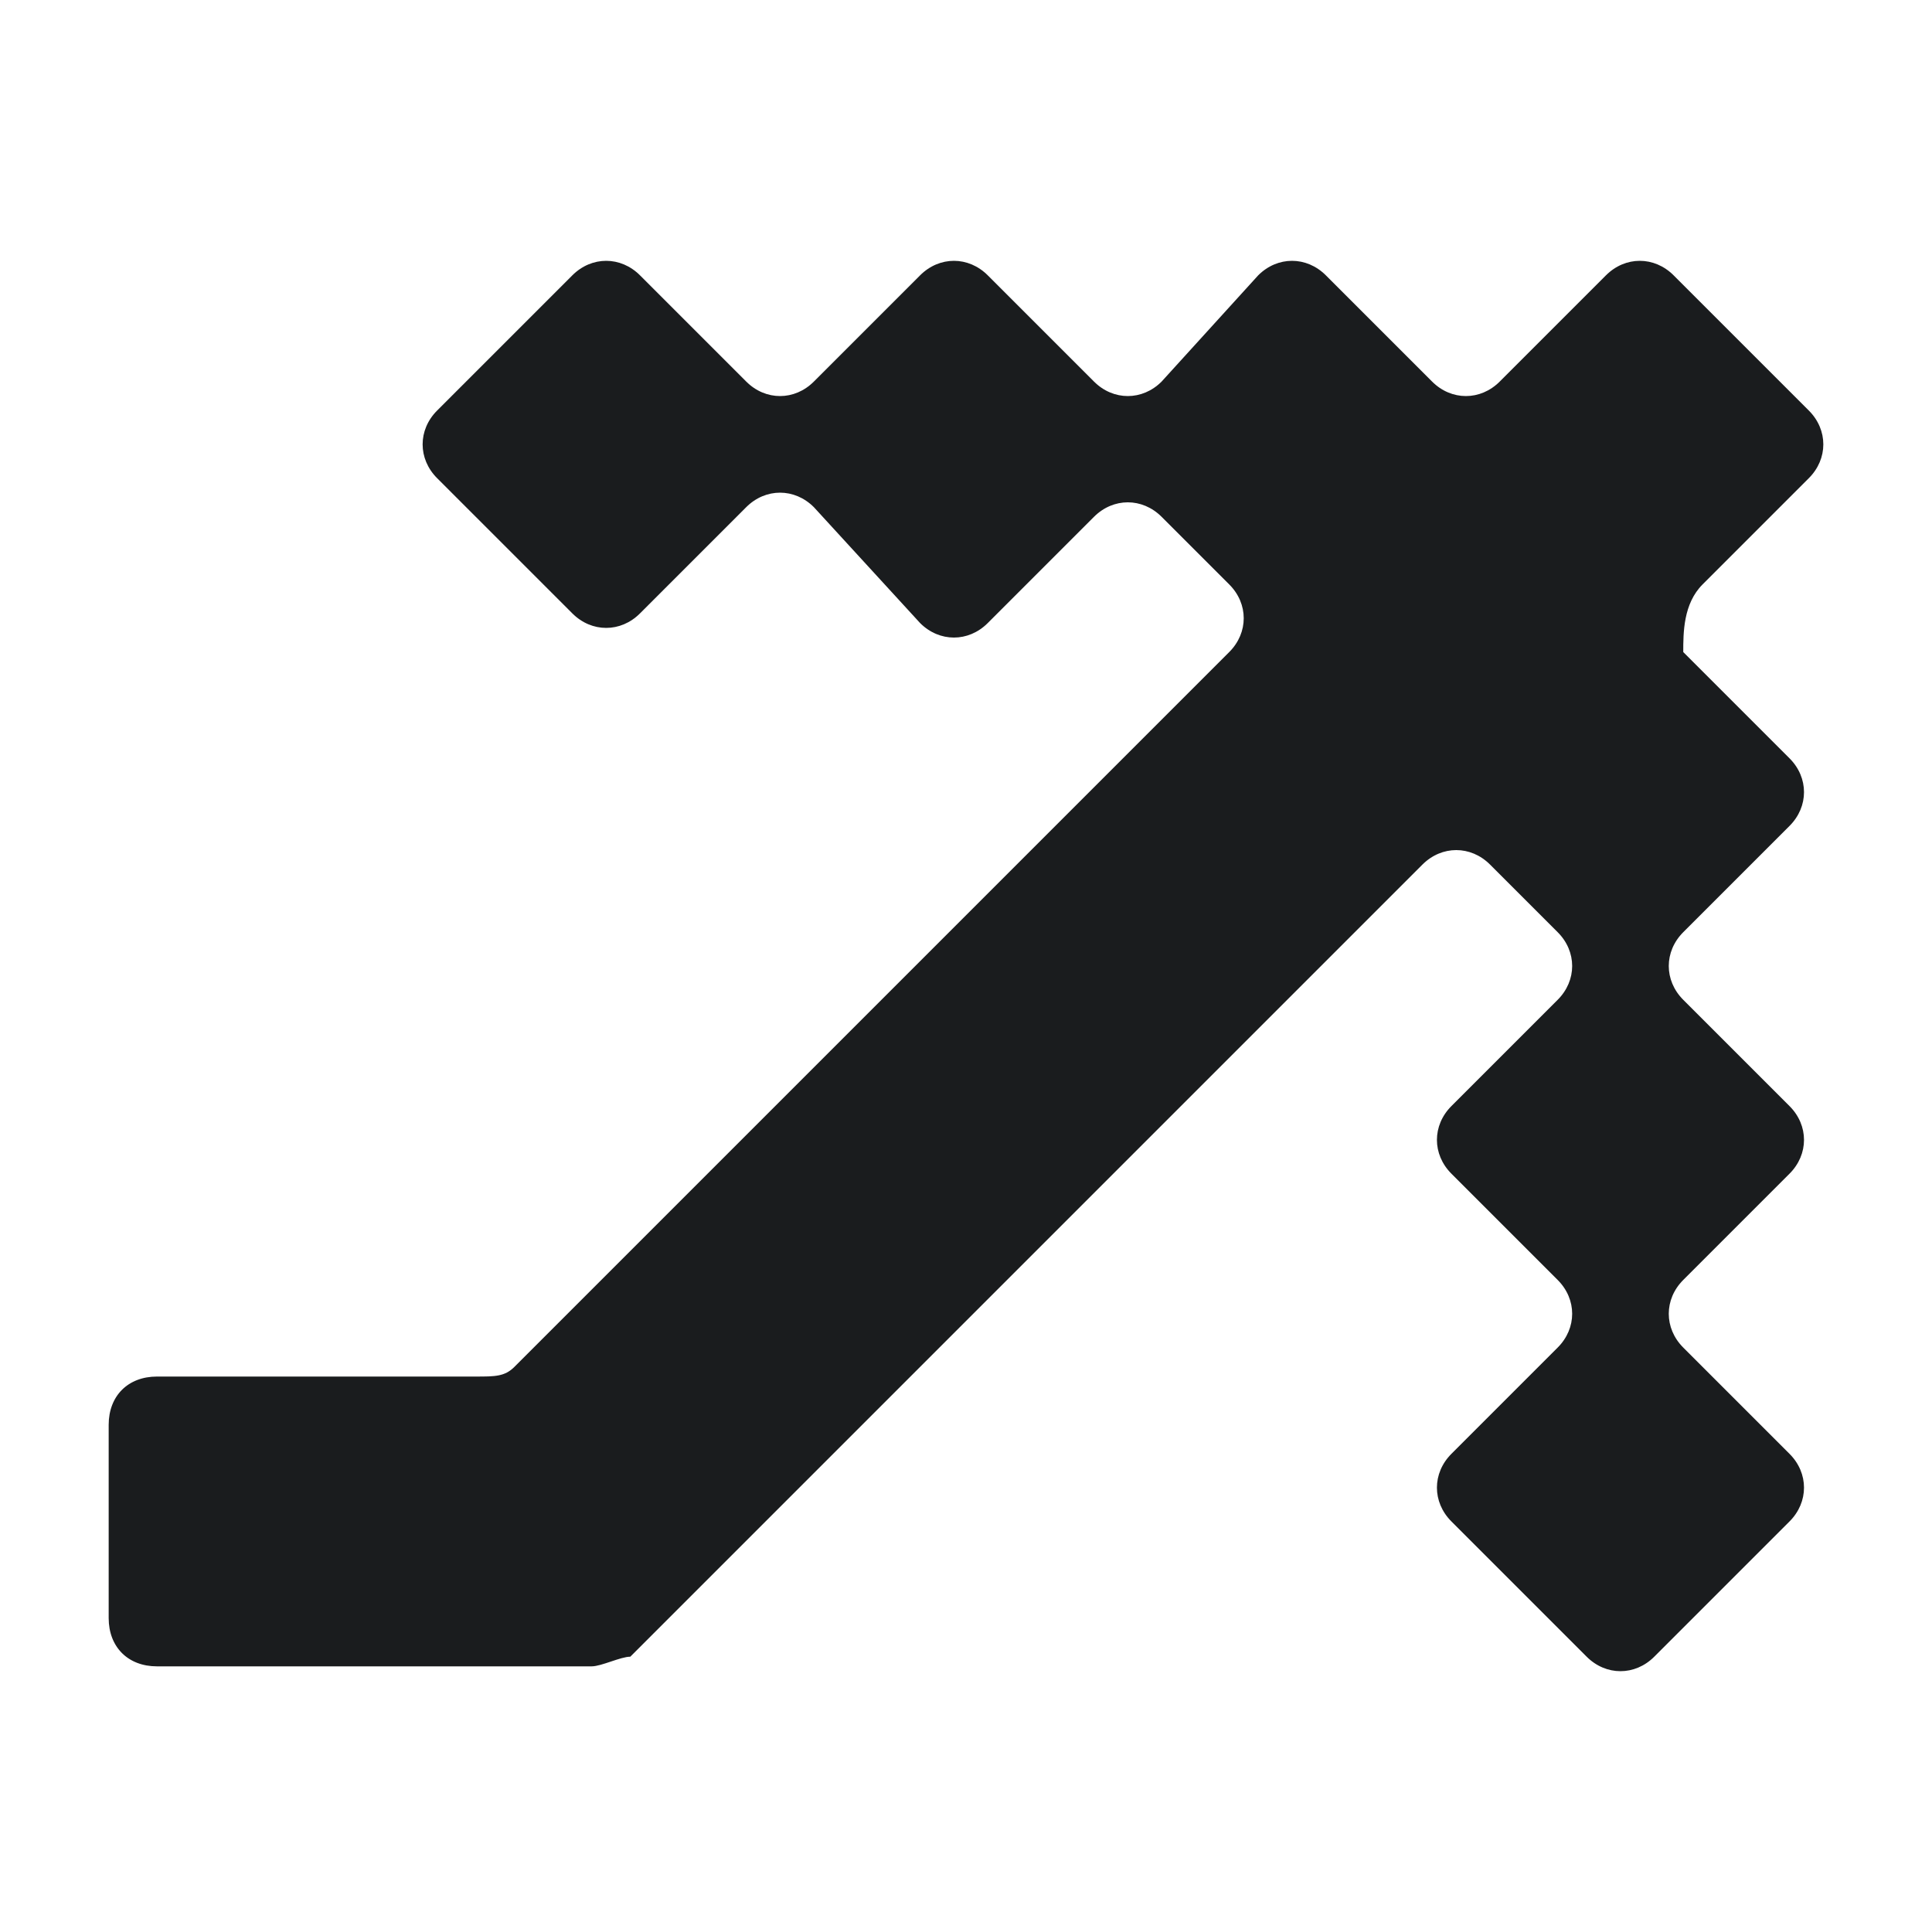
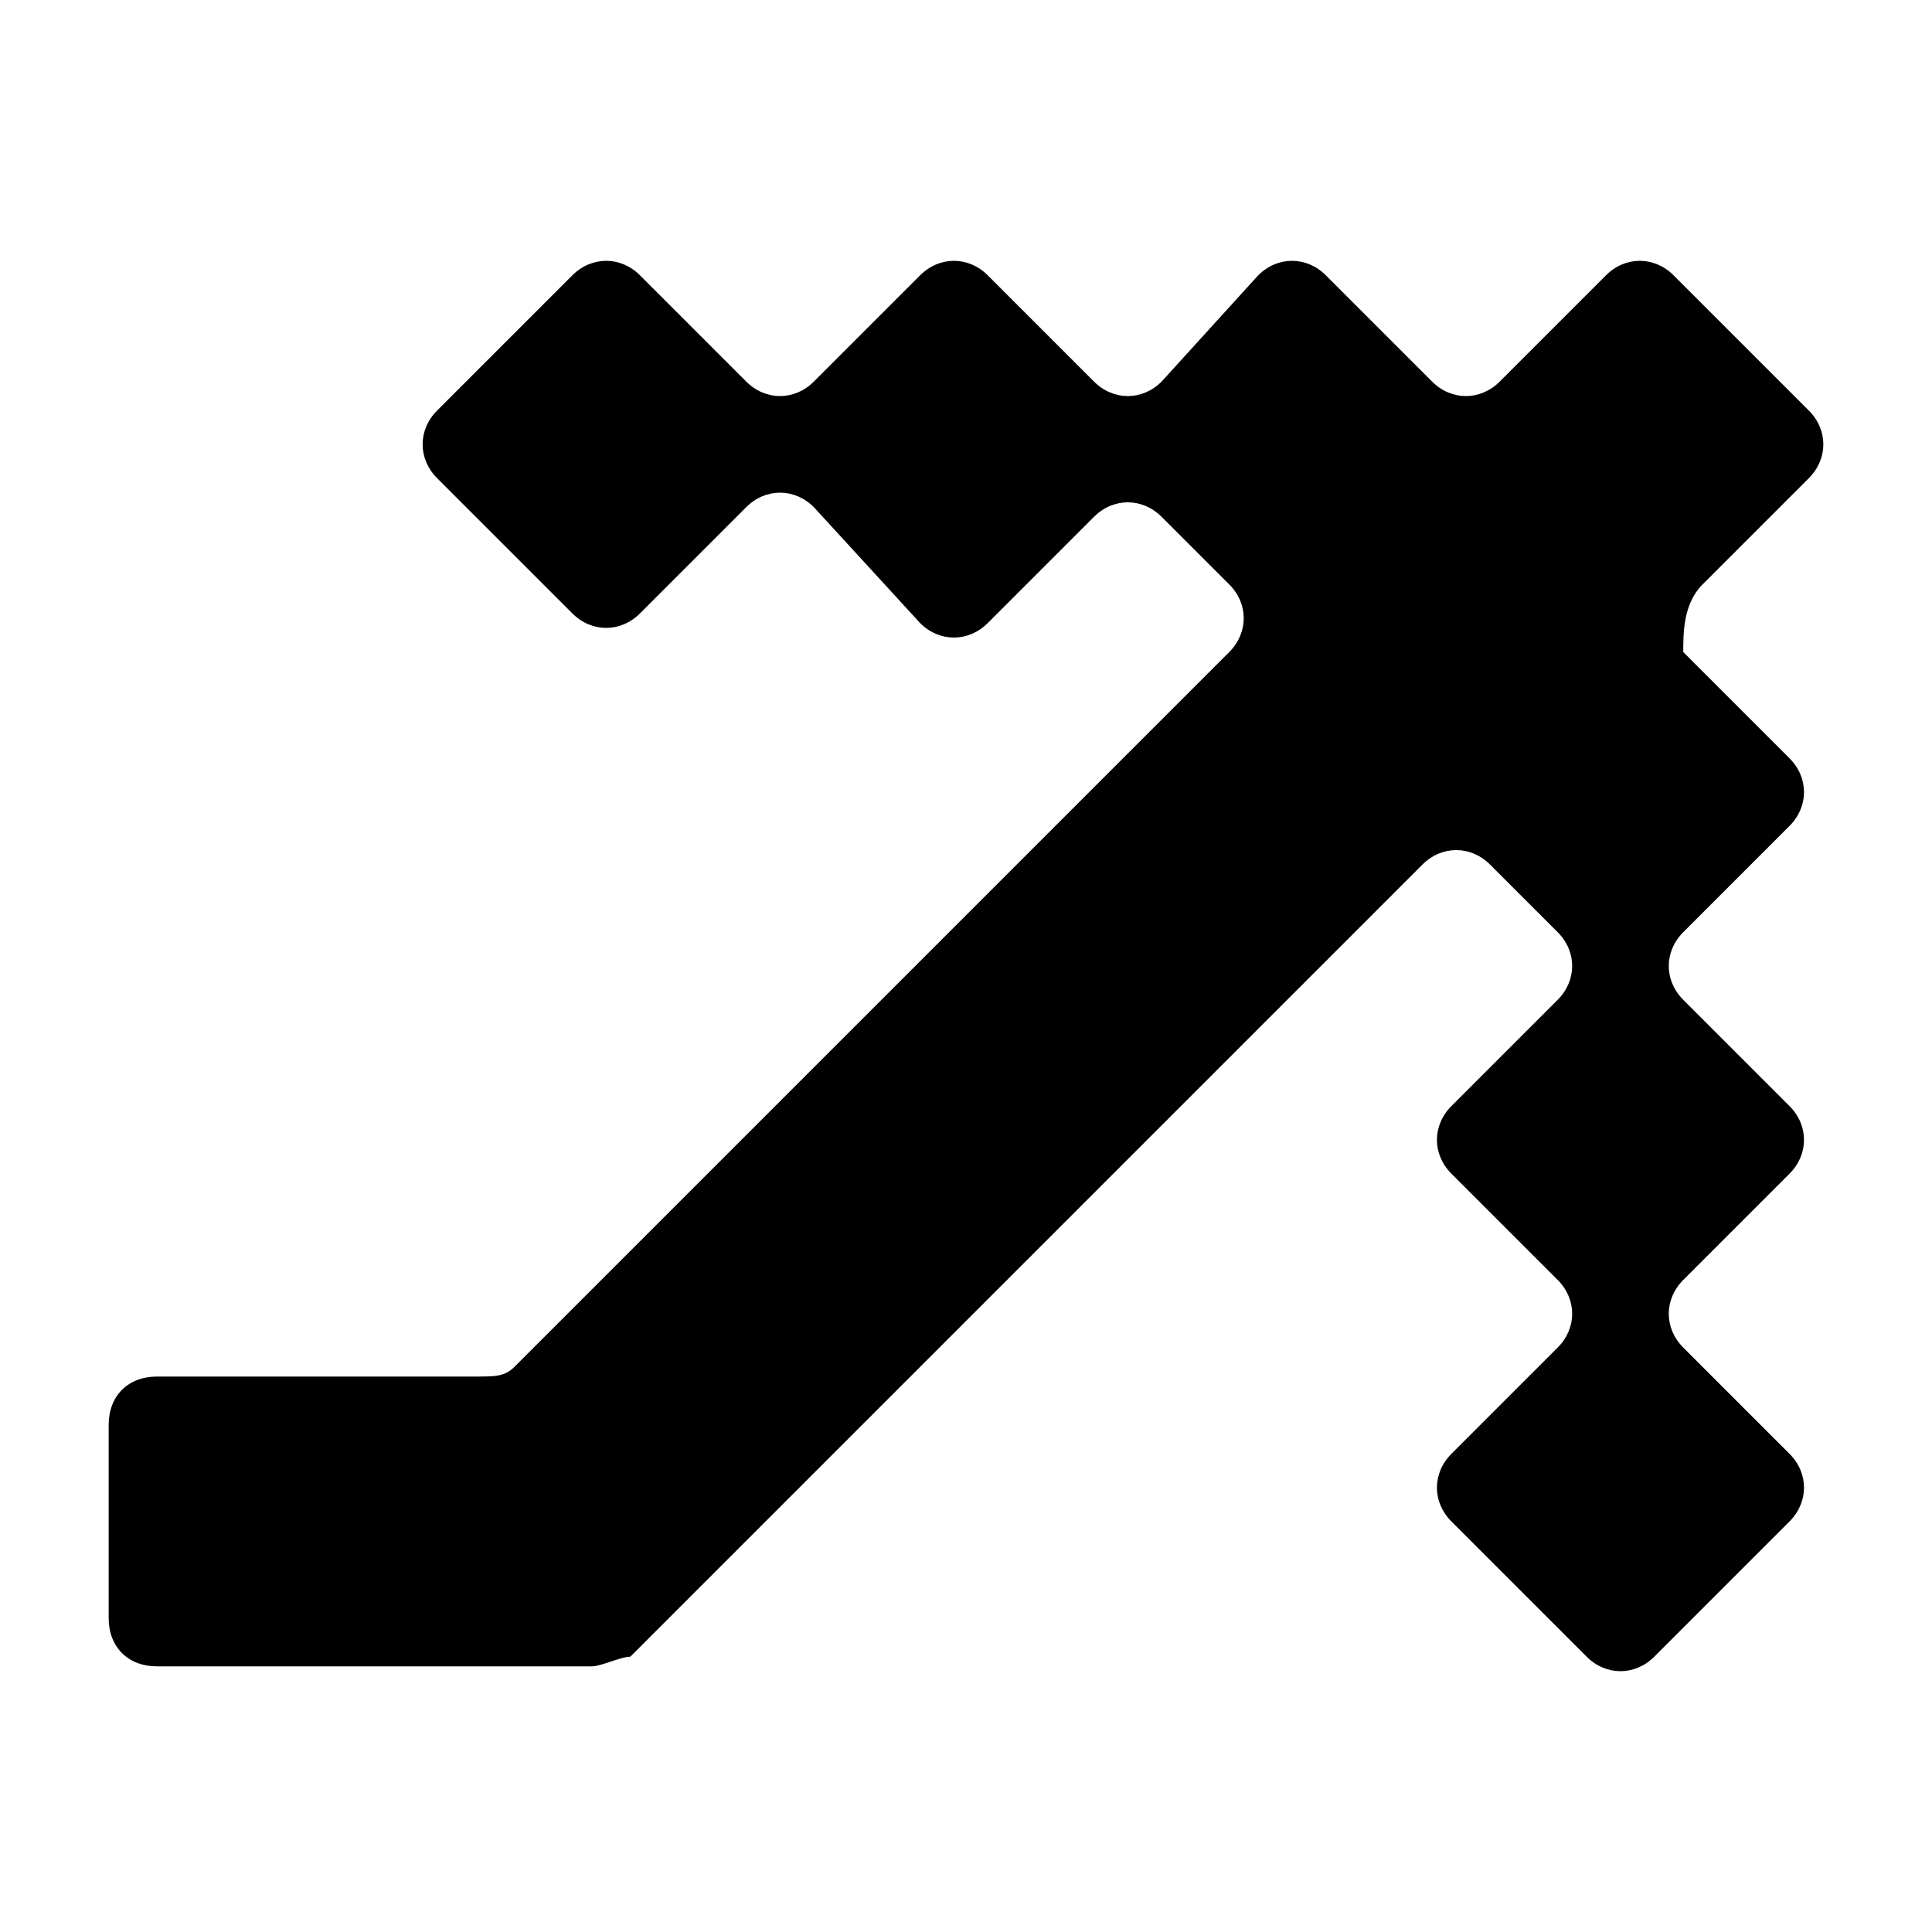
<svg xmlns="http://www.w3.org/2000/svg" width="20" height="20" viewBox="0 0 20 20" fill="none">
-   <path d="M17.625 6.05L18.725 4.95C18.925 4.75 18.925 4.45 18.725 4.25L17.325 2.85C17.125 2.65 16.825 2.65 16.625 2.85L15.525 3.95C15.325 4.15 15.025 4.15 14.825 3.95L13.725 2.85C13.525 2.65 13.225 2.65 13.025 2.85L12.025 3.95C11.825 4.15 11.525 4.15 11.325 3.95L10.225 2.85C10.025 2.65 9.725 2.65 9.525 2.85L8.425 3.95C8.225 4.15 7.925 4.15 7.725 3.95L6.625 2.85C6.425 2.65 6.125 2.65 5.925 2.85L4.525 4.25C4.325 4.45 4.325 4.75 4.525 4.95L5.925 6.35C6.125 6.55 6.425 6.55 6.625 6.35L7.725 5.25C7.925 5.05 8.225 5.05 8.425 5.25L9.525 6.45C9.725 6.65 10.025 6.65 10.225 6.45L11.325 5.35C11.525 5.15 11.825 5.15 12.025 5.35L12.725 6.05C12.925 6.25 12.925 6.55 12.725 6.75L5.325 14.15C5.225 14.25 5.125 14.25 4.925 14.25H1.625C1.325 14.25 1.125 14.45 1.125 14.75V16.75C1.125 17.05 1.325 17.25 1.625 17.25H6.125C6.225 17.25 6.425 17.15 6.525 17.15L14.725 8.95C14.925 8.75 15.225 8.75 15.425 8.95L16.125 9.65C16.325 9.85 16.325 10.15 16.125 10.35L15.025 11.45C14.825 11.65 14.825 11.95 15.025 12.15L16.125 13.25C16.325 13.45 16.325 13.75 16.125 13.95L15.025 15.05C14.825 15.25 14.825 15.55 15.025 15.75L16.425 17.15C16.625 17.35 16.925 17.35 17.125 17.15L18.525 15.75C18.725 15.55 18.725 15.25 18.525 15.05L17.425 13.95C17.225 13.75 17.225 13.45 17.425 13.25L18.525 12.15C18.725 11.95 18.725 11.65 18.525 11.45L17.425 10.35C17.225 10.15 17.225 9.85 17.425 9.65L18.525 8.55C18.725 8.35 18.725 8.05 18.525 7.85L17.425 6.75C17.425 6.55 17.425 6.25 17.625 6.05Z" fill="#1A1C1E" />
+   <path d="M17.625 6.05L18.725 4.95C18.925 4.75 18.925 4.45 18.725 4.25L17.325 2.85C17.125 2.65 16.825 2.65 16.625 2.85L15.525 3.95C15.325 4.15 15.025 4.15 14.825 3.95L13.725 2.85C13.525 2.65 13.225 2.65 13.025 2.85L12.025 3.95C11.825 4.15 11.525 4.15 11.325 3.95L10.225 2.85C10.025 2.65 9.725 2.65 9.525 2.85L8.425 3.95C8.225 4.15 7.925 4.15 7.725 3.95L6.625 2.85C6.425 2.65 6.125 2.65 5.925 2.85L4.525 4.25C4.325 4.45 4.325 4.75 4.525 4.95L5.925 6.35C6.125 6.55 6.425 6.55 6.625 6.35L7.725 5.25C7.925 5.05 8.225 5.05 8.425 5.25L9.525 6.45C9.725 6.65 10.025 6.65 10.225 6.45L11.325 5.35C11.525 5.15 11.825 5.15 12.025 5.35L12.725 6.05C12.925 6.25 12.925 6.55 12.725 6.75L5.325 14.15C5.225 14.25 5.125 14.25 4.925 14.25H1.625C1.325 14.25 1.125 14.45 1.125 14.75V16.75C1.125 17.05 1.325 17.25 1.625 17.25H6.125C6.225 17.25 6.425 17.15 6.525 17.15L14.725 8.95C14.925 8.75 15.225 8.75 15.425 8.95L16.125 9.65C16.325 9.85 16.325 10.15 16.125 10.35L15.025 11.45C14.825 11.65 14.825 11.95 15.025 12.15L16.125 13.25C16.325 13.45 16.325 13.75 16.125 13.95L15.025 15.05C14.825 15.25 14.825 15.55 15.025 15.75L16.425 17.15C16.625 17.35 16.925 17.35 17.125 17.15L18.525 15.75C18.725 15.55 18.725 15.25 18.525 15.05L17.425 13.95C17.225 13.75 17.225 13.45 17.425 13.25L18.525 12.15C18.725 11.95 18.725 11.65 18.525 11.45L17.425 10.35C17.225 10.15 17.225 9.85 17.425 9.65L18.525 8.55C18.725 8.35 18.725 8.05 18.525 7.85L17.425 6.75C17.425 6.55 17.425 6.25 17.625 6.05Z" fill="currentColor" />
</svg>
